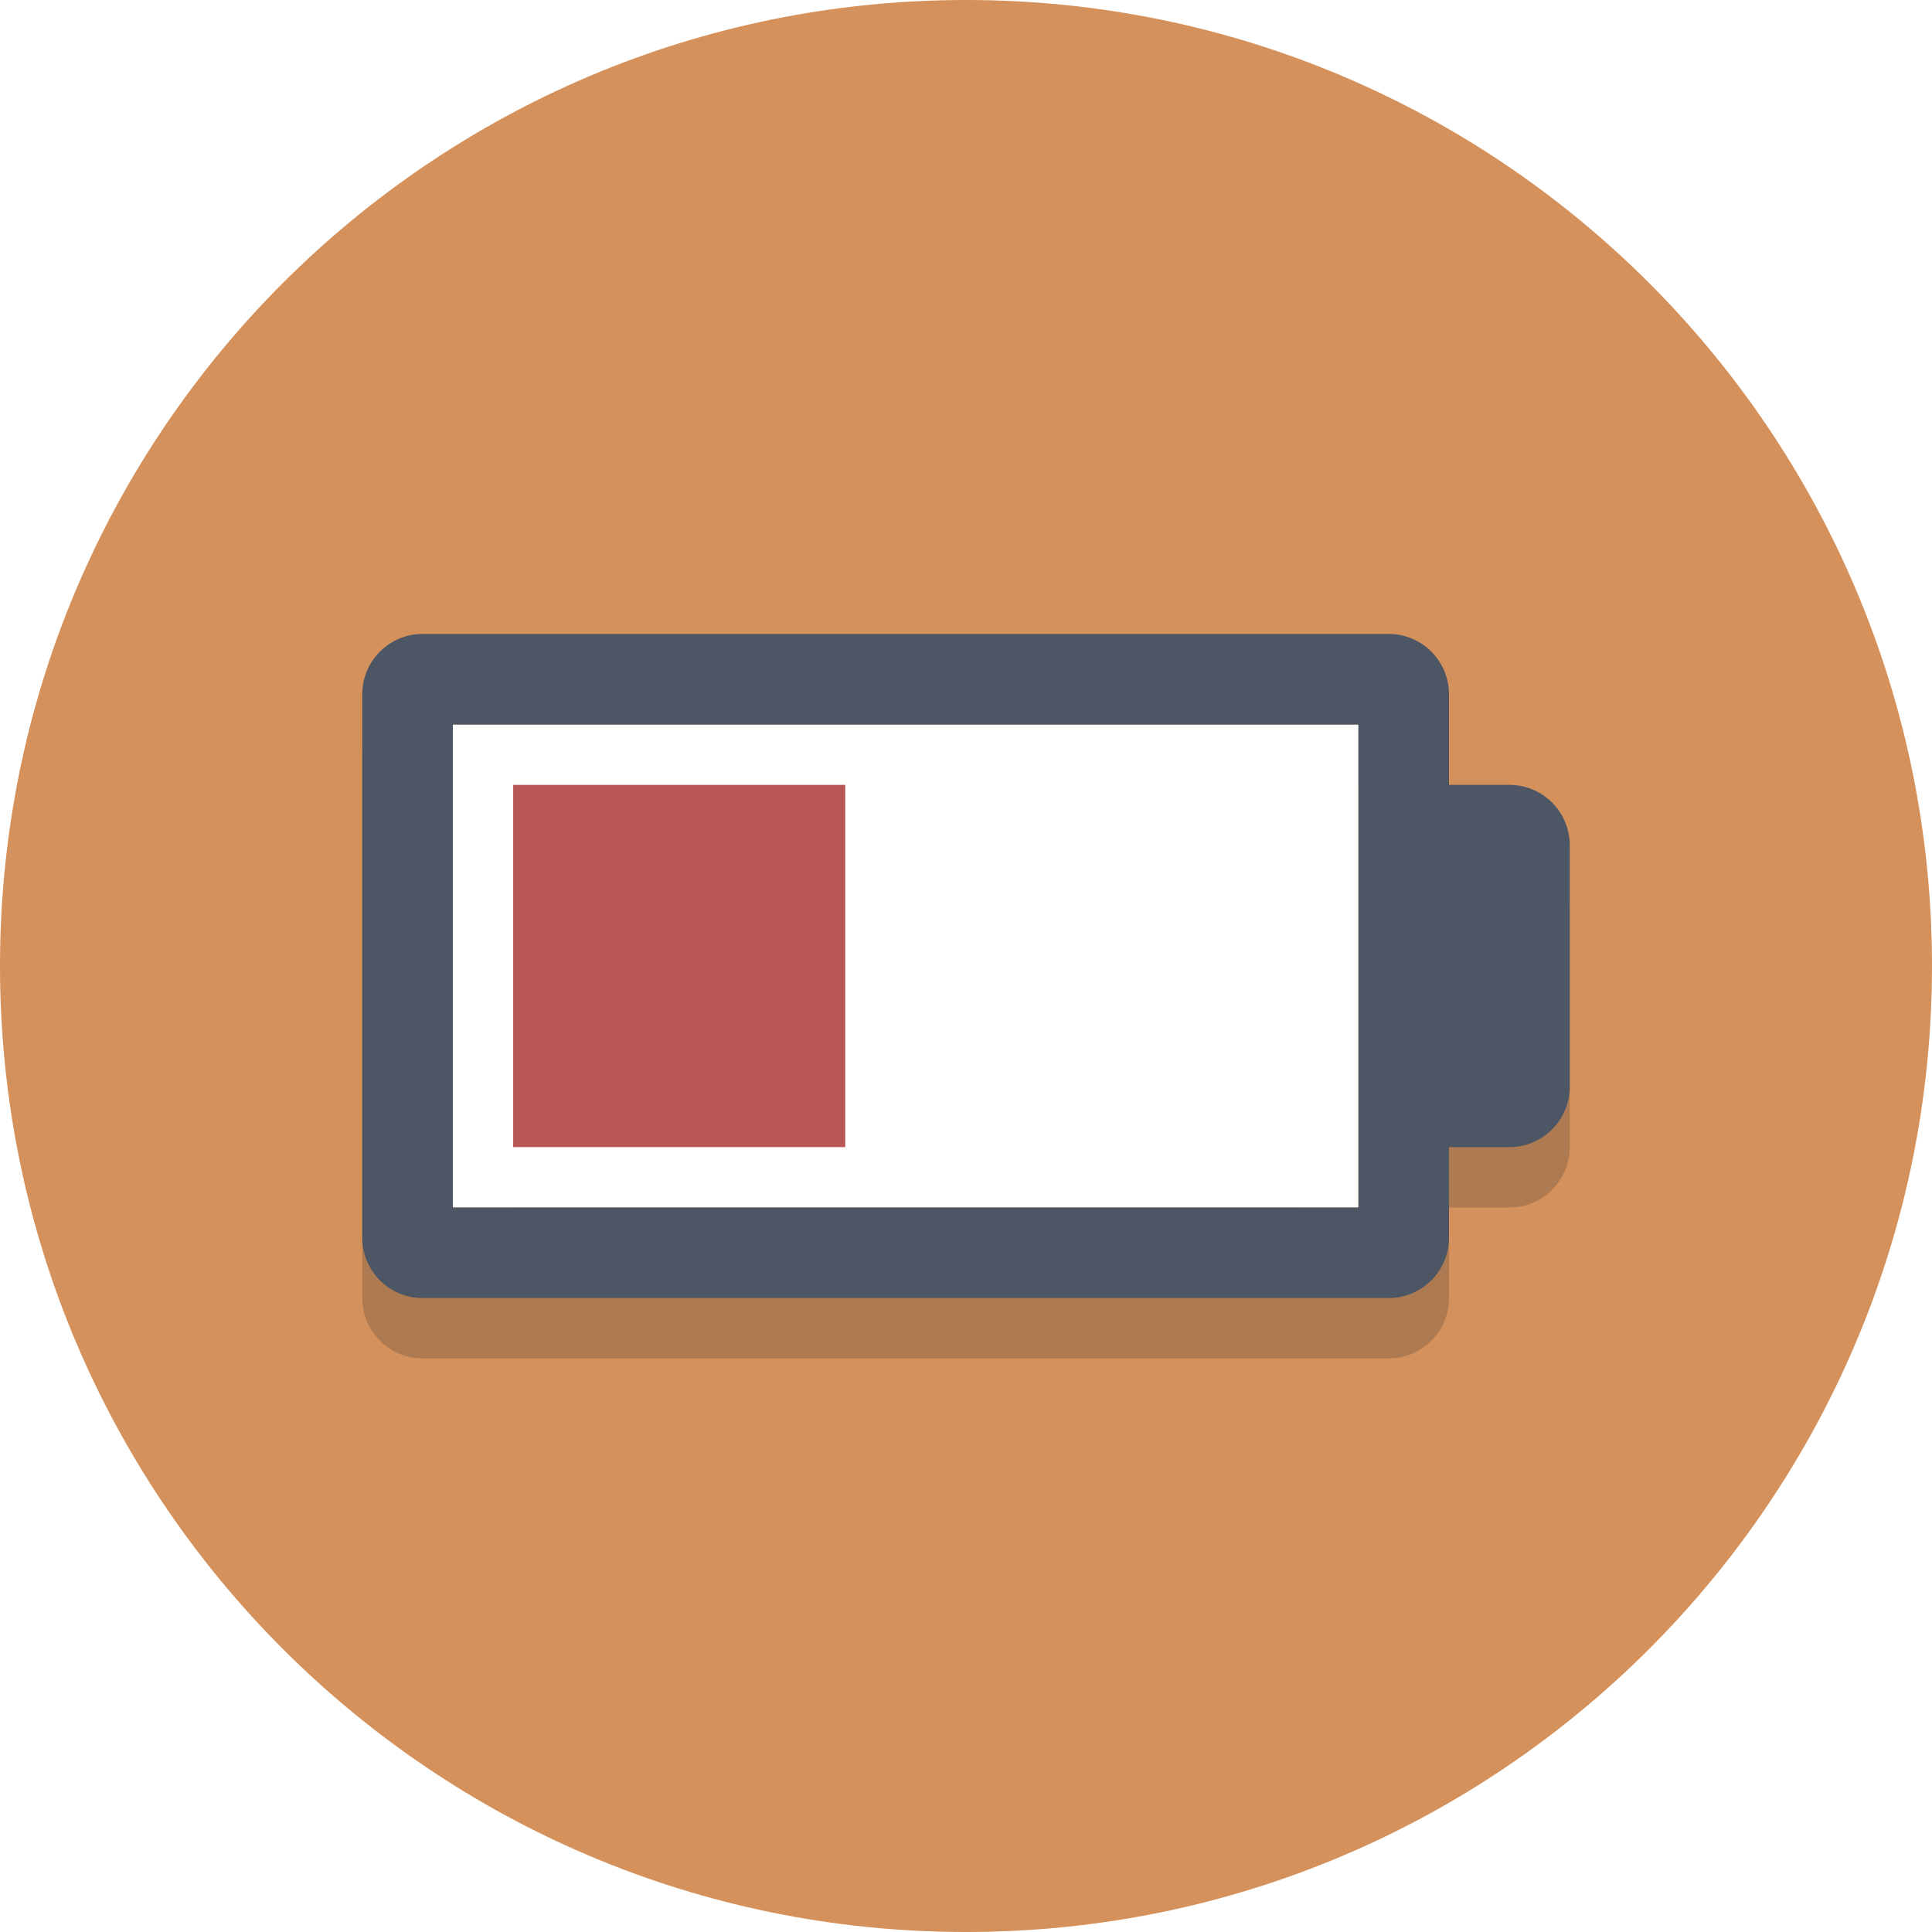
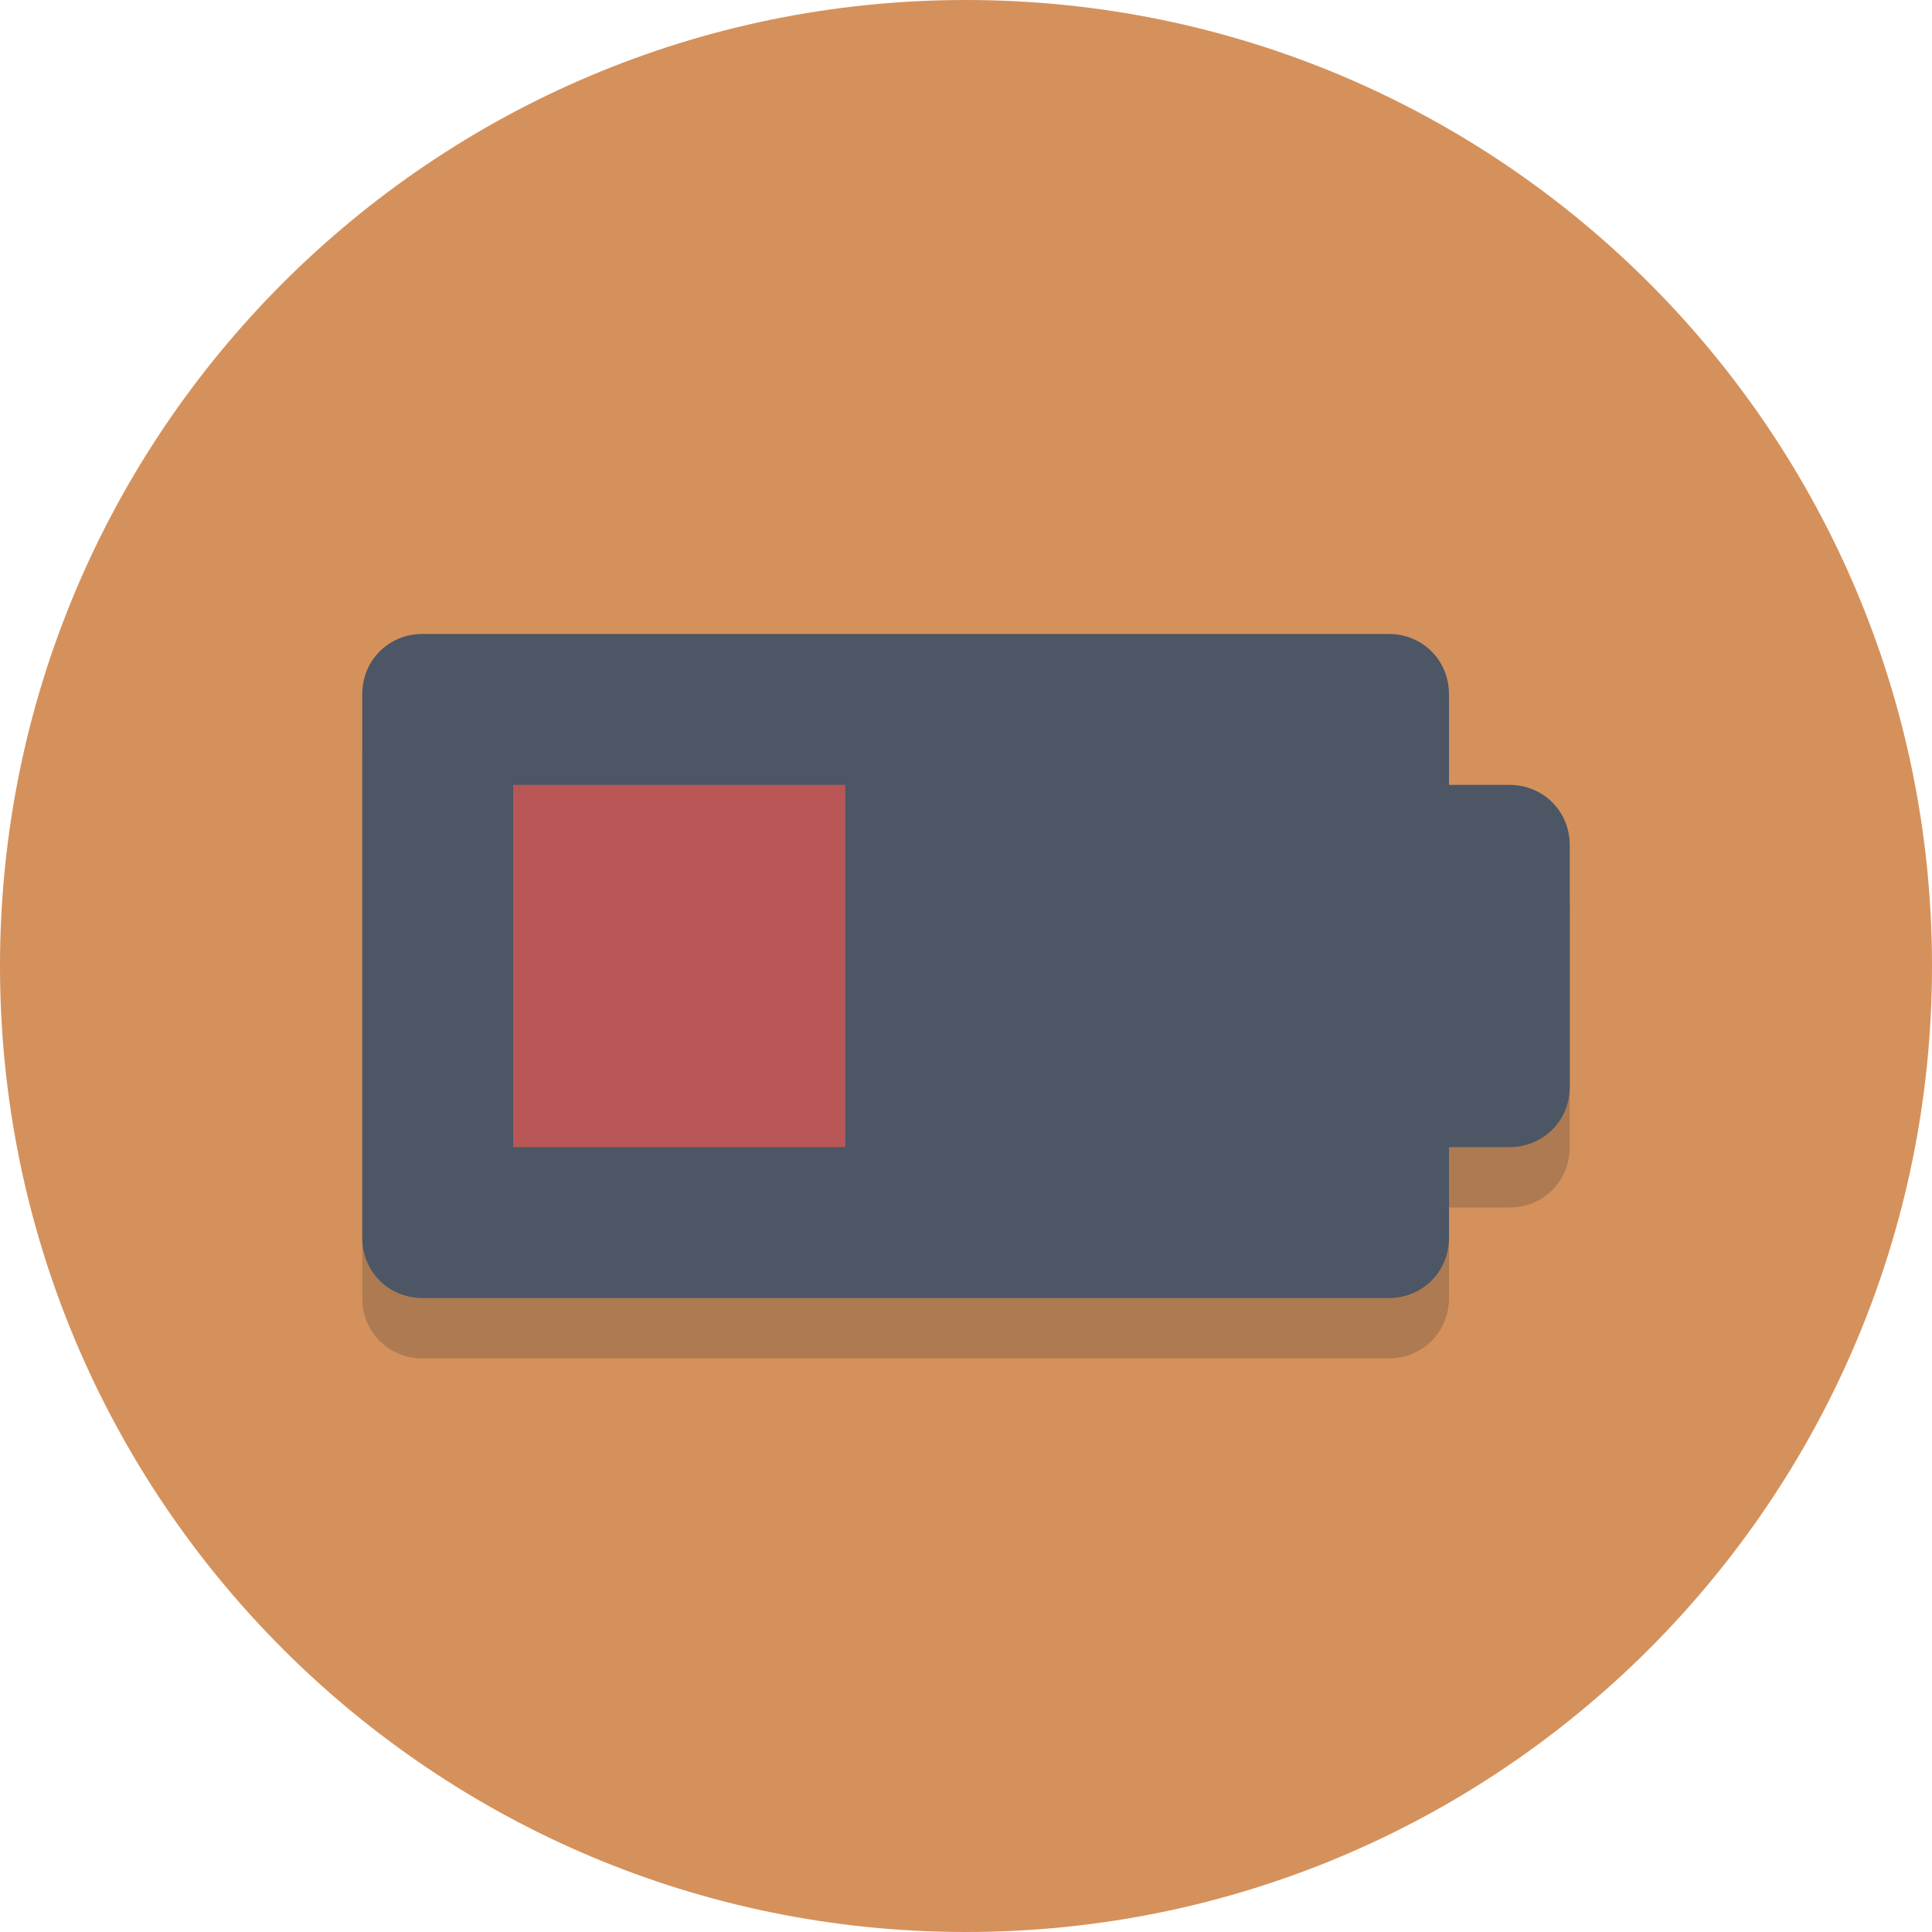
- <svg xmlns="http://www.w3.org/2000/svg" width="64px" height="64px" viewBox="0 0 64 64" version="1.1">
-   <g id="Page-1" stroke="none" stroke-width="1" fill="none" fill-rule="evenodd">
-     <g id="batterylow">
-       <g id="Group-3">
-         <path d="M64 32c0 17.673-14.327 32-32 32C14.327 64 0 49.673 0 32 0 14.327 14.327 0 32 0c17.673 0 32 14.327 32 32" id="Fill-1" fill="#D5915B" />
-       </g>
-       <path d="M50 40h-2V28h2a2 2 0 0 1 2 2v8a2 2 0 0 1-2 2" id="Fill-4" fill="#AE7A51" />
-       <path d="M46 45H14a2 2 0 0 1-2-2V25a2 2 0 0 1 2-2h32a2 2 0 0 1 2 2v18a2 2 0 0 1-2 2zm-31-3h30V26H15v16z" id="Fill-5" fill="#AE7A51" />
-       <path id="Fill-6" fill="#AE7A51" d="M17 40h26V28H17z" />
-       <path d="M50 26h-2v12h2a2 2 0 0 0 2-2v-8a2 2 0 0 0-2-2" id="Fill-7" fill="#4C5665" />
-       <path id="Fill-8" fill="#FFFFFE" d="M15 40h30V24H15z" />
-       <path d="M15 40h30V24H15v16zm31-19H14a2 2 0 0 0-2 2v18a2 2 0 0 0 2 2h32a2 2 0 0 0 2-2V23a2 2 0 0 0-2-2z" id="Fill-9" fill="#4C5665" />
-       <path id="Fill-10" fill="#B85756" d="M17 38h11V26H17z" />
-     </g>
-   </g>
+ <svg xmlns="http://www.w3.org/2000/svg" width="1024" height="1024">
+   <path fill="#D5915B" d="M1024 512A512 512 0 1 1 0 512a512 512 0 0 1 1024 0" />
+   <path fill="#AE7A51" d="M800 640h-32V448h32c18 0 32 14 32 32v128c0 18-14 32-32 32M736 720H224c-18 0-32-14-32-32V400c0-18 14-32 32-32h512c18 0 32 14 32 32v288c0 18-14 32-32 32zm-496-48h480V416H240zm0 0" />
+   <path fill="#AE7A51" d="M272 640h416V448H272zm0 0" />
+   <path fill="#4C5665" d="M800 416h-32v192h32c18 0 32-14 32-32V448c0-18-14-32-32-32" />
+   <path fill="#FFFFFE" d="M240 640h480V384H240zm0 0" />
+   <path fill="#4C5665" d="M240 640h480V384H240zm496-304H224c-18 0-32 14-32 32v288c0 18 14 32 32 32h512c18 0 32-14 32-32V368c0-18-14-32-32-32zm0 0" />
+   <path fill="#B85756" d="M272 608h176V416H272zm0 0" />
</svg>
